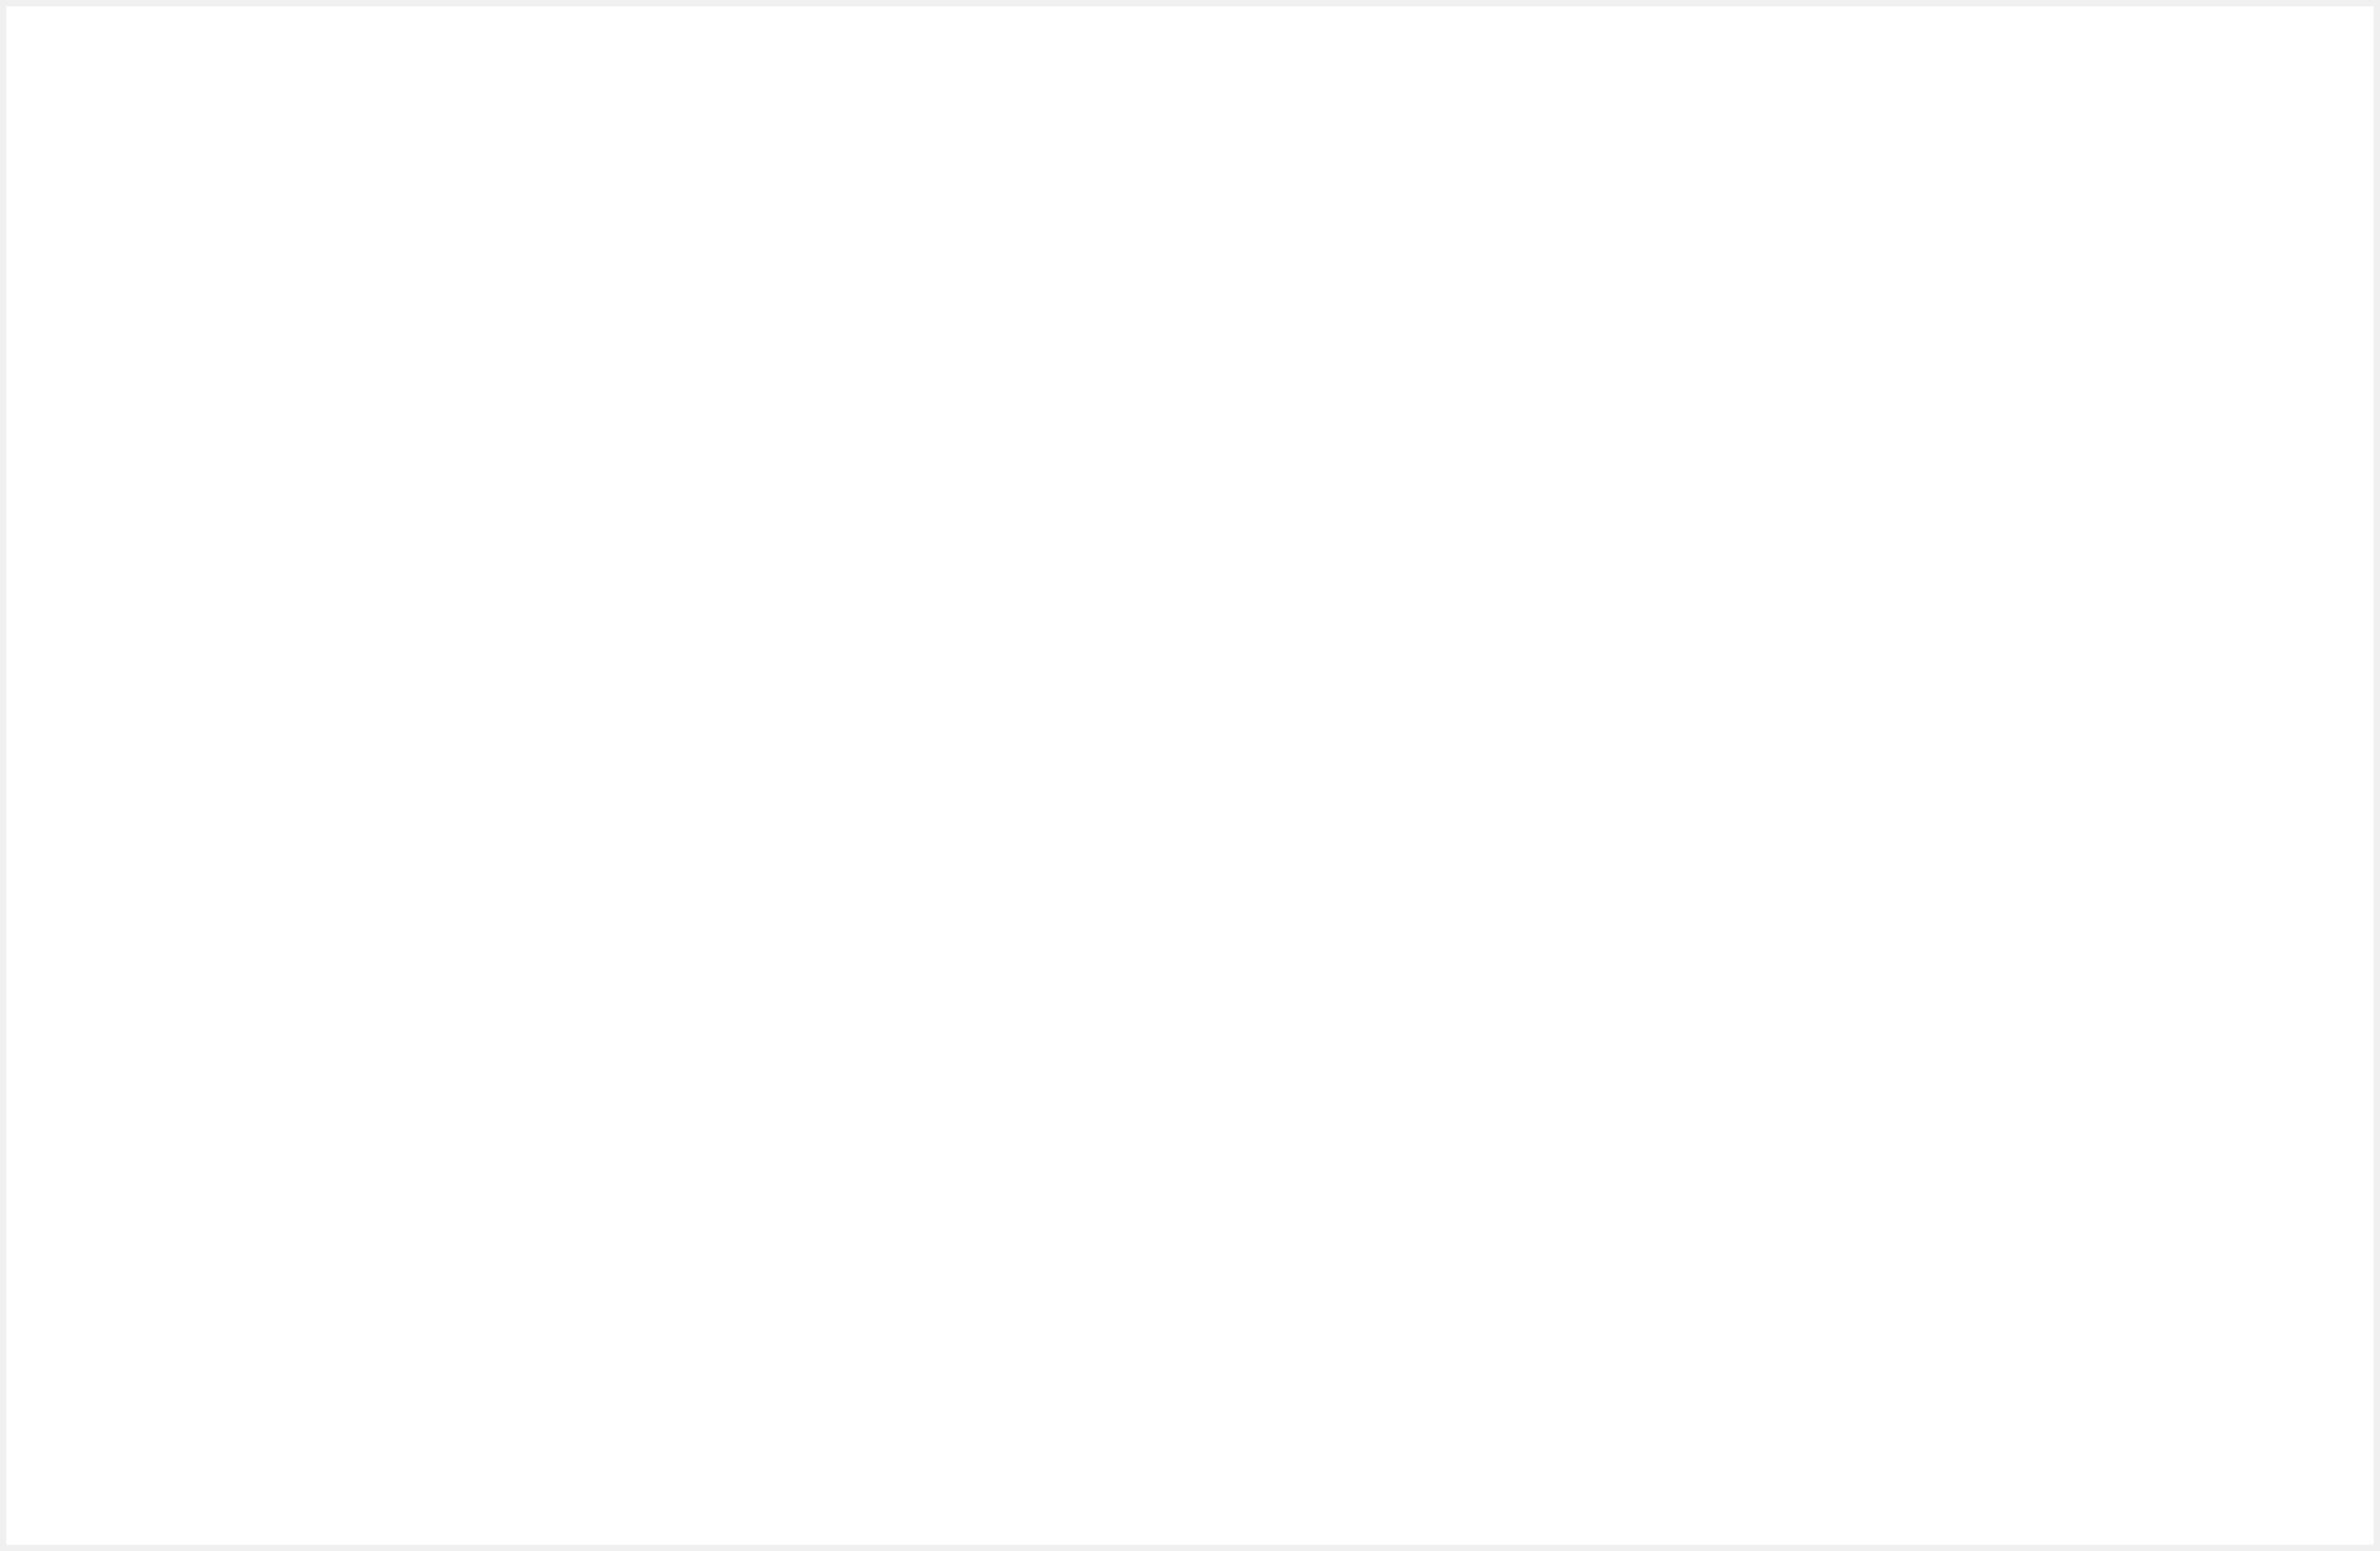
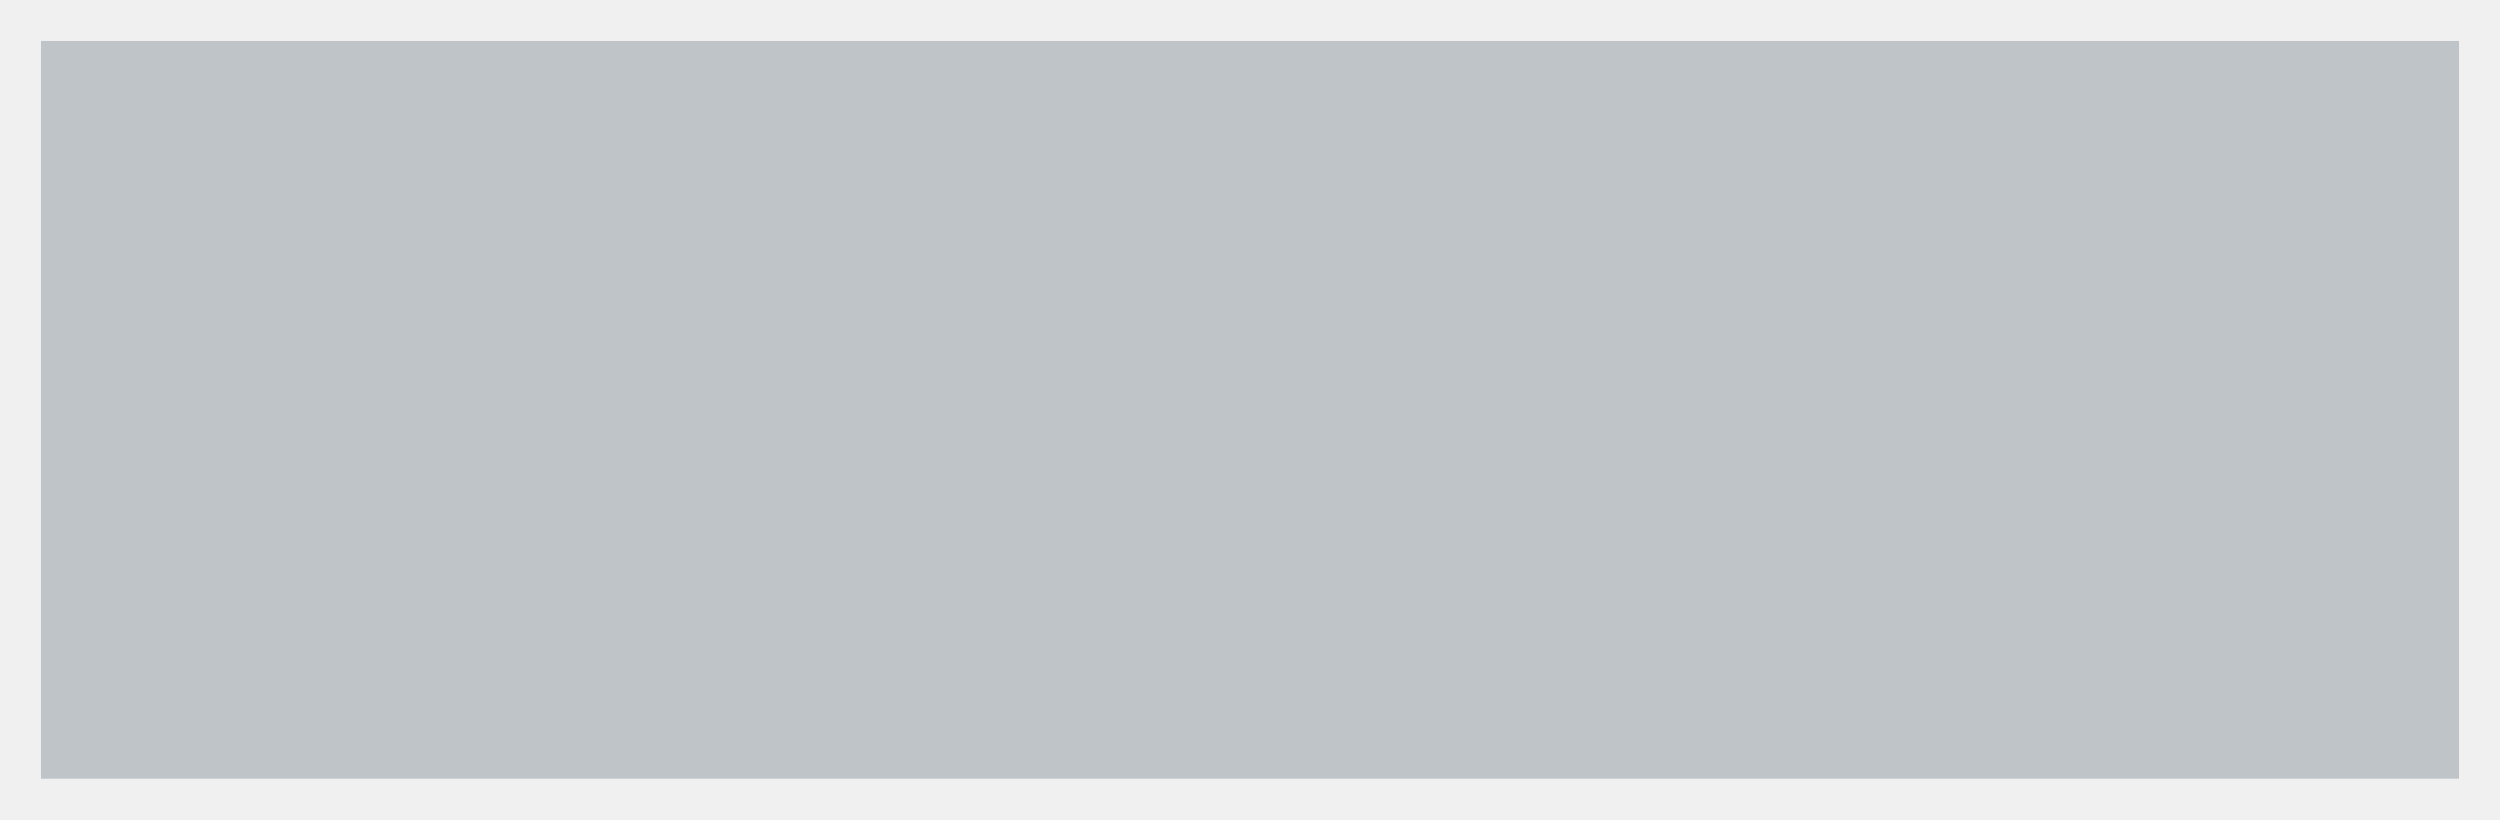
- <svg xmlns="http://www.w3.org/2000/svg" version="1.1" width="376px" height="245px">
-   <g transform="matrix(1 0 0 1 0 -545 )">
-     <path d="M 1 546  L 375 546  L 375 789  L 1 789  L 1 546  Z " fill-rule="nonzero" fill="#ffffff" stroke="none" />
+ <svg xmlns="http://www.w3.org/2000/svg" version="1.1" width="61px" height="20px">
+   <g transform="matrix(1 0 0 1 -54 -228 )">
+     <path d="M 55 229  L 114 229  L 114 247  L 55 247  L 55 229  Z " fill-rule="nonzero" fill="#bec4c7" stroke="none" />
  </g>
</svg>
